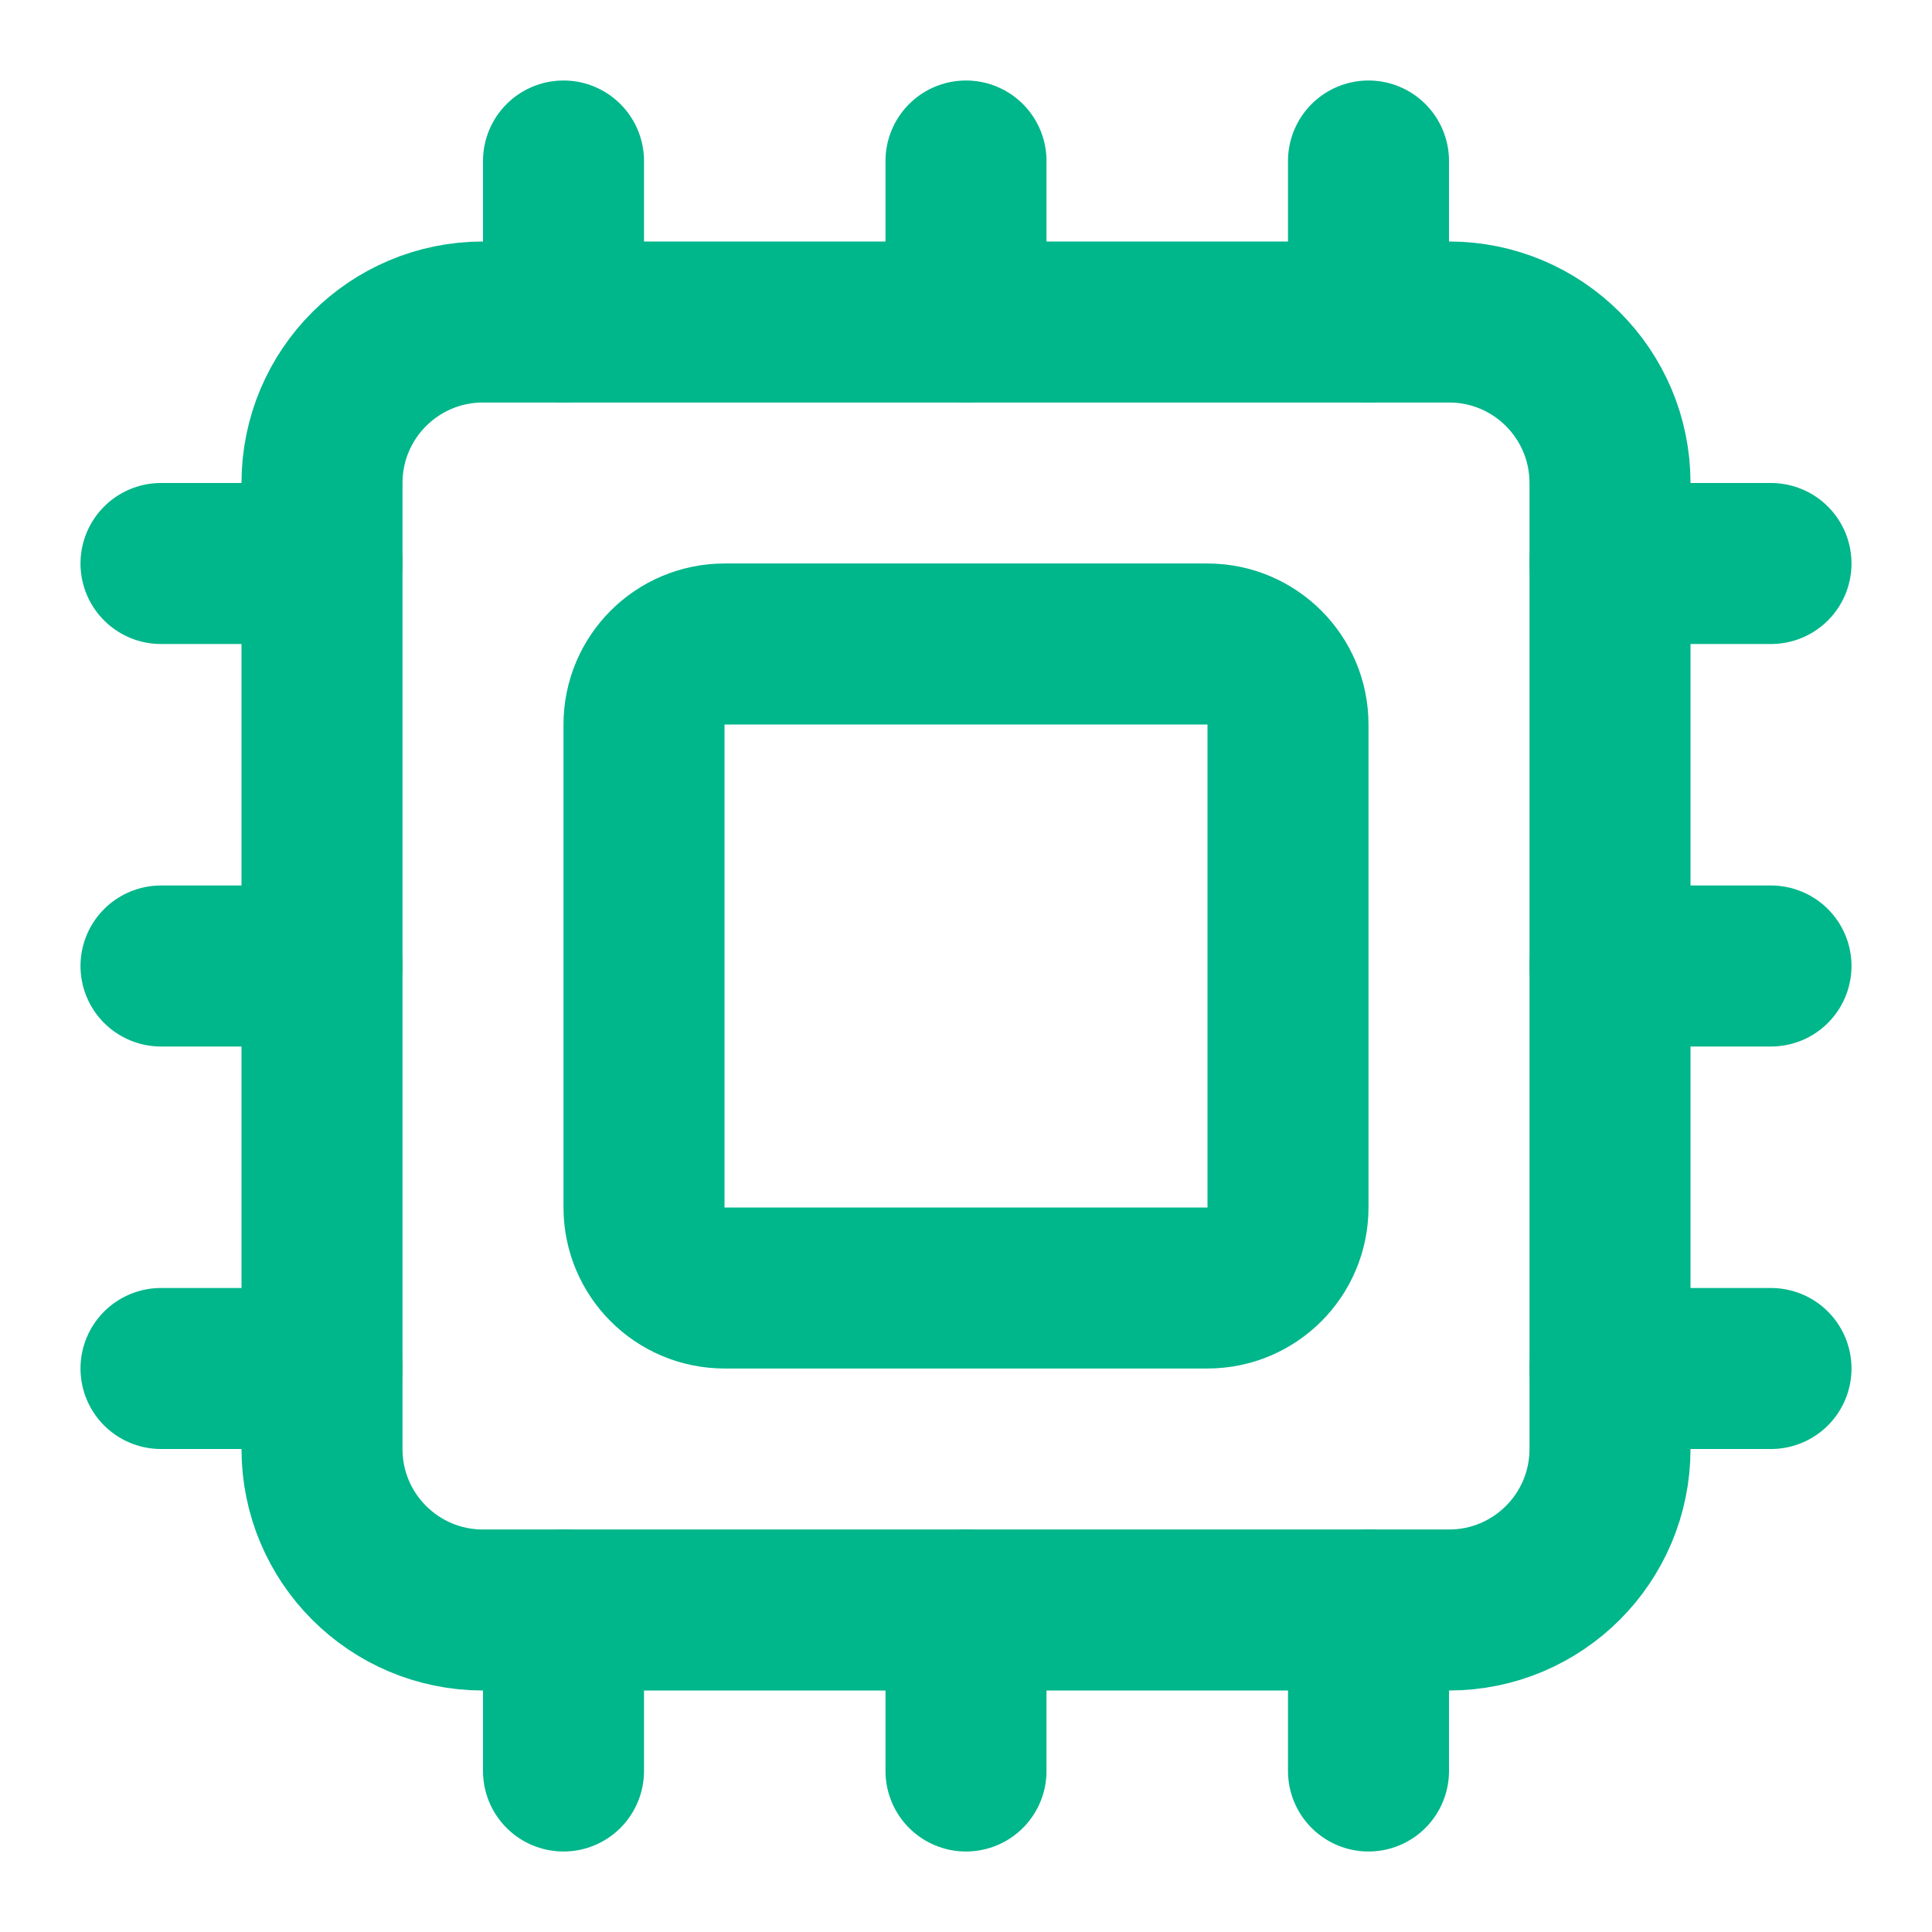
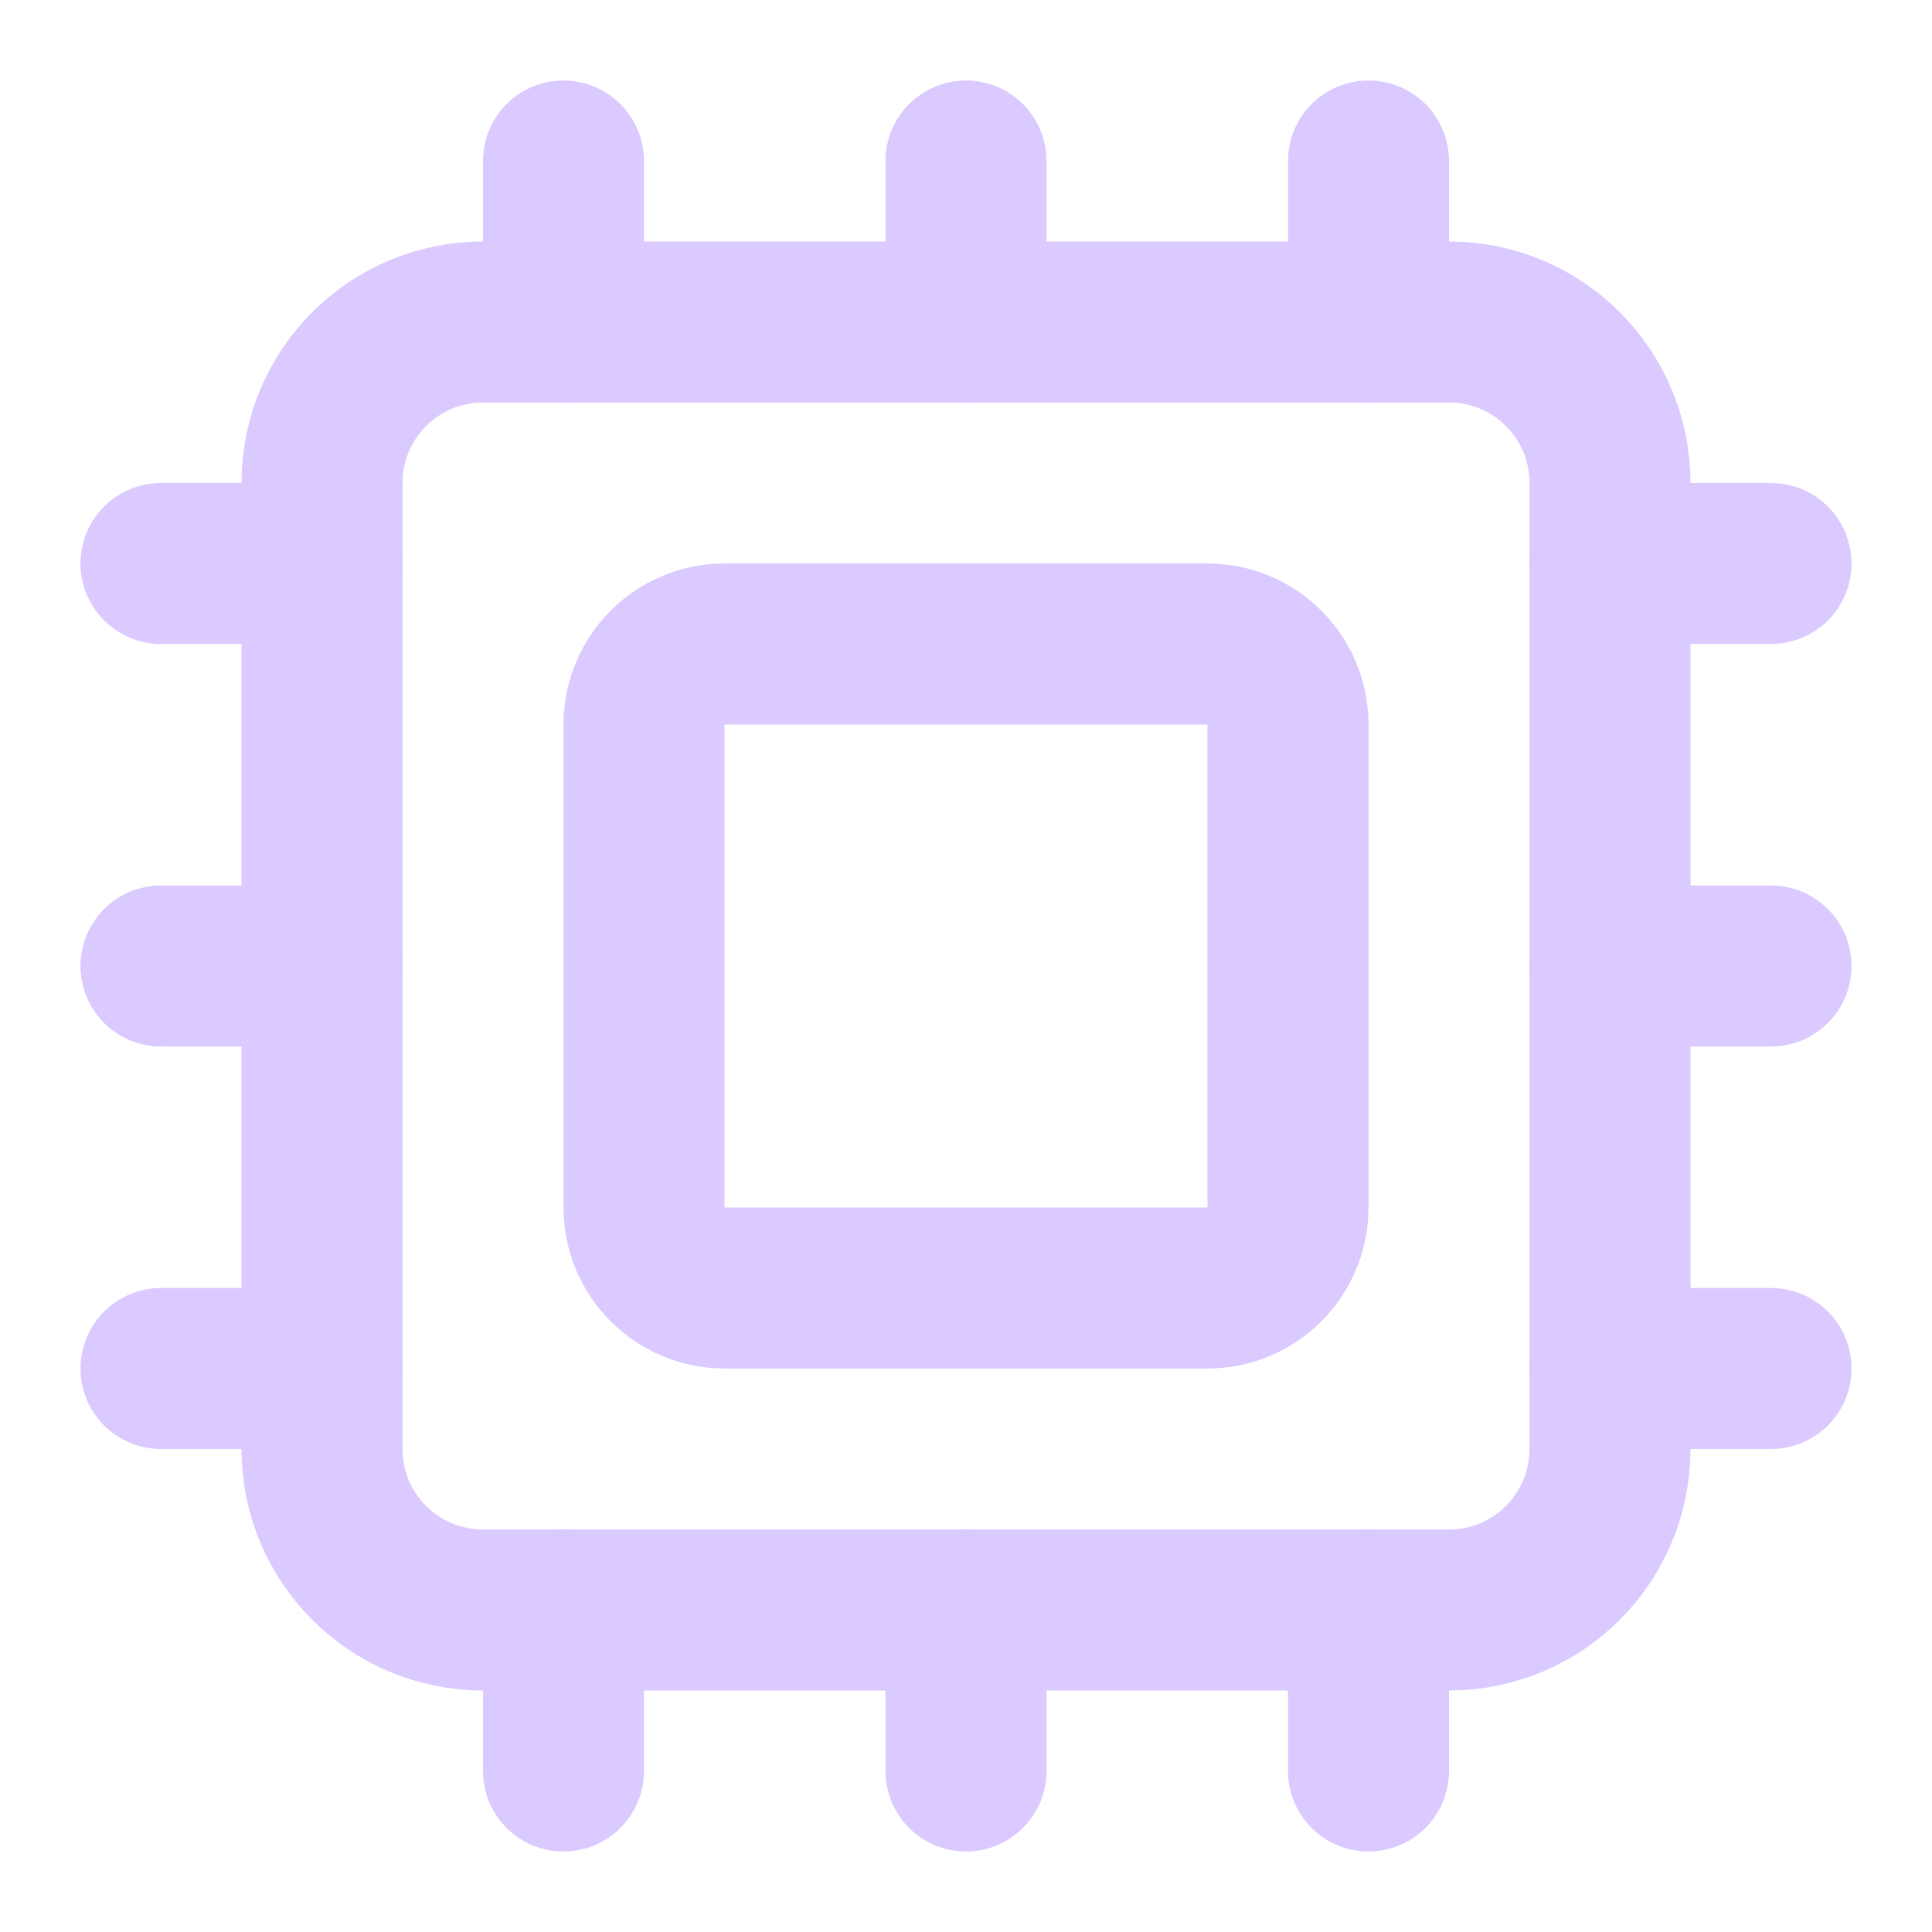
<svg xmlns="http://www.w3.org/2000/svg" width="24" height="24" viewBox="0 0 24 24" fill="none">
-   <path d="M12 20V22" stroke="#00B68B" stroke-width="2" stroke-linecap="round" stroke-linejoin="round" />
-   <path d="M12 2V4" stroke="#00B68B" stroke-width="2" stroke-linecap="round" stroke-linejoin="round" />
-   <path d="M17 20V22" stroke="#00B68B" stroke-width="2" stroke-linecap="round" stroke-linejoin="round" />
-   <path d="M17 2V4" stroke="#00B68B" stroke-width="2" stroke-linecap="round" stroke-linejoin="round" />
-   <path d="M2 12H4" stroke="#00B68B" stroke-width="2" stroke-linecap="round" stroke-linejoin="round" />
-   <path d="M2 17H4" stroke="#00B68B" stroke-width="2" stroke-linecap="round" stroke-linejoin="round" />
-   <path d="M2 7H4" stroke="#00B68B" stroke-width="2" stroke-linecap="round" stroke-linejoin="round" />
-   <path d="M20 12H22" stroke="#00B68B" stroke-width="2" stroke-linecap="round" stroke-linejoin="round" />
-   <path d="M20 17H22" stroke="#00B68B" stroke-width="2" stroke-linecap="round" stroke-linejoin="round" />
-   <path d="M20 7H22" stroke="#00B68B" stroke-width="2" stroke-linecap="round" stroke-linejoin="round" />
-   <path d="M7 20V22" stroke="#00B68B" stroke-width="2" stroke-linecap="round" stroke-linejoin="round" />
-   <path d="M7 2V4" stroke="#00B68B" stroke-width="2" stroke-linecap="round" stroke-linejoin="round" />
-   <path d="M18 4H6C4.895 4 4 4.895 4 6V18C4 19.105 4.895 20 6 20H18C19.105 20 20 19.105 20 18V6C20 4.895 19.105 4 18 4Z" stroke="#00B68B" stroke-width="2" stroke-linecap="round" stroke-linejoin="round" />
-   <path d="M15 8H9C8.448 8 8 8.448 8 9V15C8 15.552 8.448 16 9 16H15C15.552 16 16 15.552 16 15V9C16 8.448 15.552 8 15 8Z" stroke="#00B68B" stroke-width="2" stroke-linecap="round" stroke-linejoin="round" />
+   <path d="M12 20V22" stroke="#DACAFF" stroke-width="2" stroke-linecap="round" stroke-linejoin="round" />
+   <path d="M12 2V4" stroke="#DACAFF" stroke-width="2" stroke-linecap="round" stroke-linejoin="round" />
+   <path d="M17 20V22" stroke="#DACAFF" stroke-width="2" stroke-linecap="round" stroke-linejoin="round" />
+   <path d="M17 2V4" stroke="#DACAFF" stroke-width="2" stroke-linecap="round" stroke-linejoin="round" />
+   <path d="M2 12H4" stroke="#DACAFF" stroke-width="2" stroke-linecap="round" stroke-linejoin="round" />
+   <path d="M2 17H4" stroke="#DACAFF" stroke-width="2" stroke-linecap="round" stroke-linejoin="round" />
+   <path d="M2 7H4" stroke="#DACAFF" stroke-width="2" stroke-linecap="round" stroke-linejoin="round" />
+   <path d="M20 12H22" stroke="#DACAFF" stroke-width="2" stroke-linecap="round" stroke-linejoin="round" />
+   <path d="M20 17H22" stroke="#DACAFF" stroke-width="2" stroke-linecap="round" stroke-linejoin="round" />
+   <path d="M20 7H22" stroke="#DACAFF" stroke-width="2" stroke-linecap="round" stroke-linejoin="round" />
+   <path d="M7 20V22" stroke="#DACAFF" stroke-width="2" stroke-linecap="round" stroke-linejoin="round" />
+   <path d="M7 2V4" stroke="#DACAFF" stroke-width="2" stroke-linecap="round" stroke-linejoin="round" />
+   <path d="M18 4H6C4.895 4 4 4.895 4 6V18C4 19.105 4.895 20 6 20H18C19.105 20 20 19.105 20 18V6C20 4.895 19.105 4 18 4Z" stroke="#DACAFF" stroke-width="2" stroke-linecap="round" stroke-linejoin="round" />
+   <path d="M15 8H9C8.448 8 8 8.448 8 9V15C8 15.552 8.448 16 9 16H15C15.552 16 16 15.552 16 15V9C16 8.448 15.552 8 15 8Z" stroke="#DACAFF" stroke-width="2" stroke-linecap="round" stroke-linejoin="round" />
</svg>
